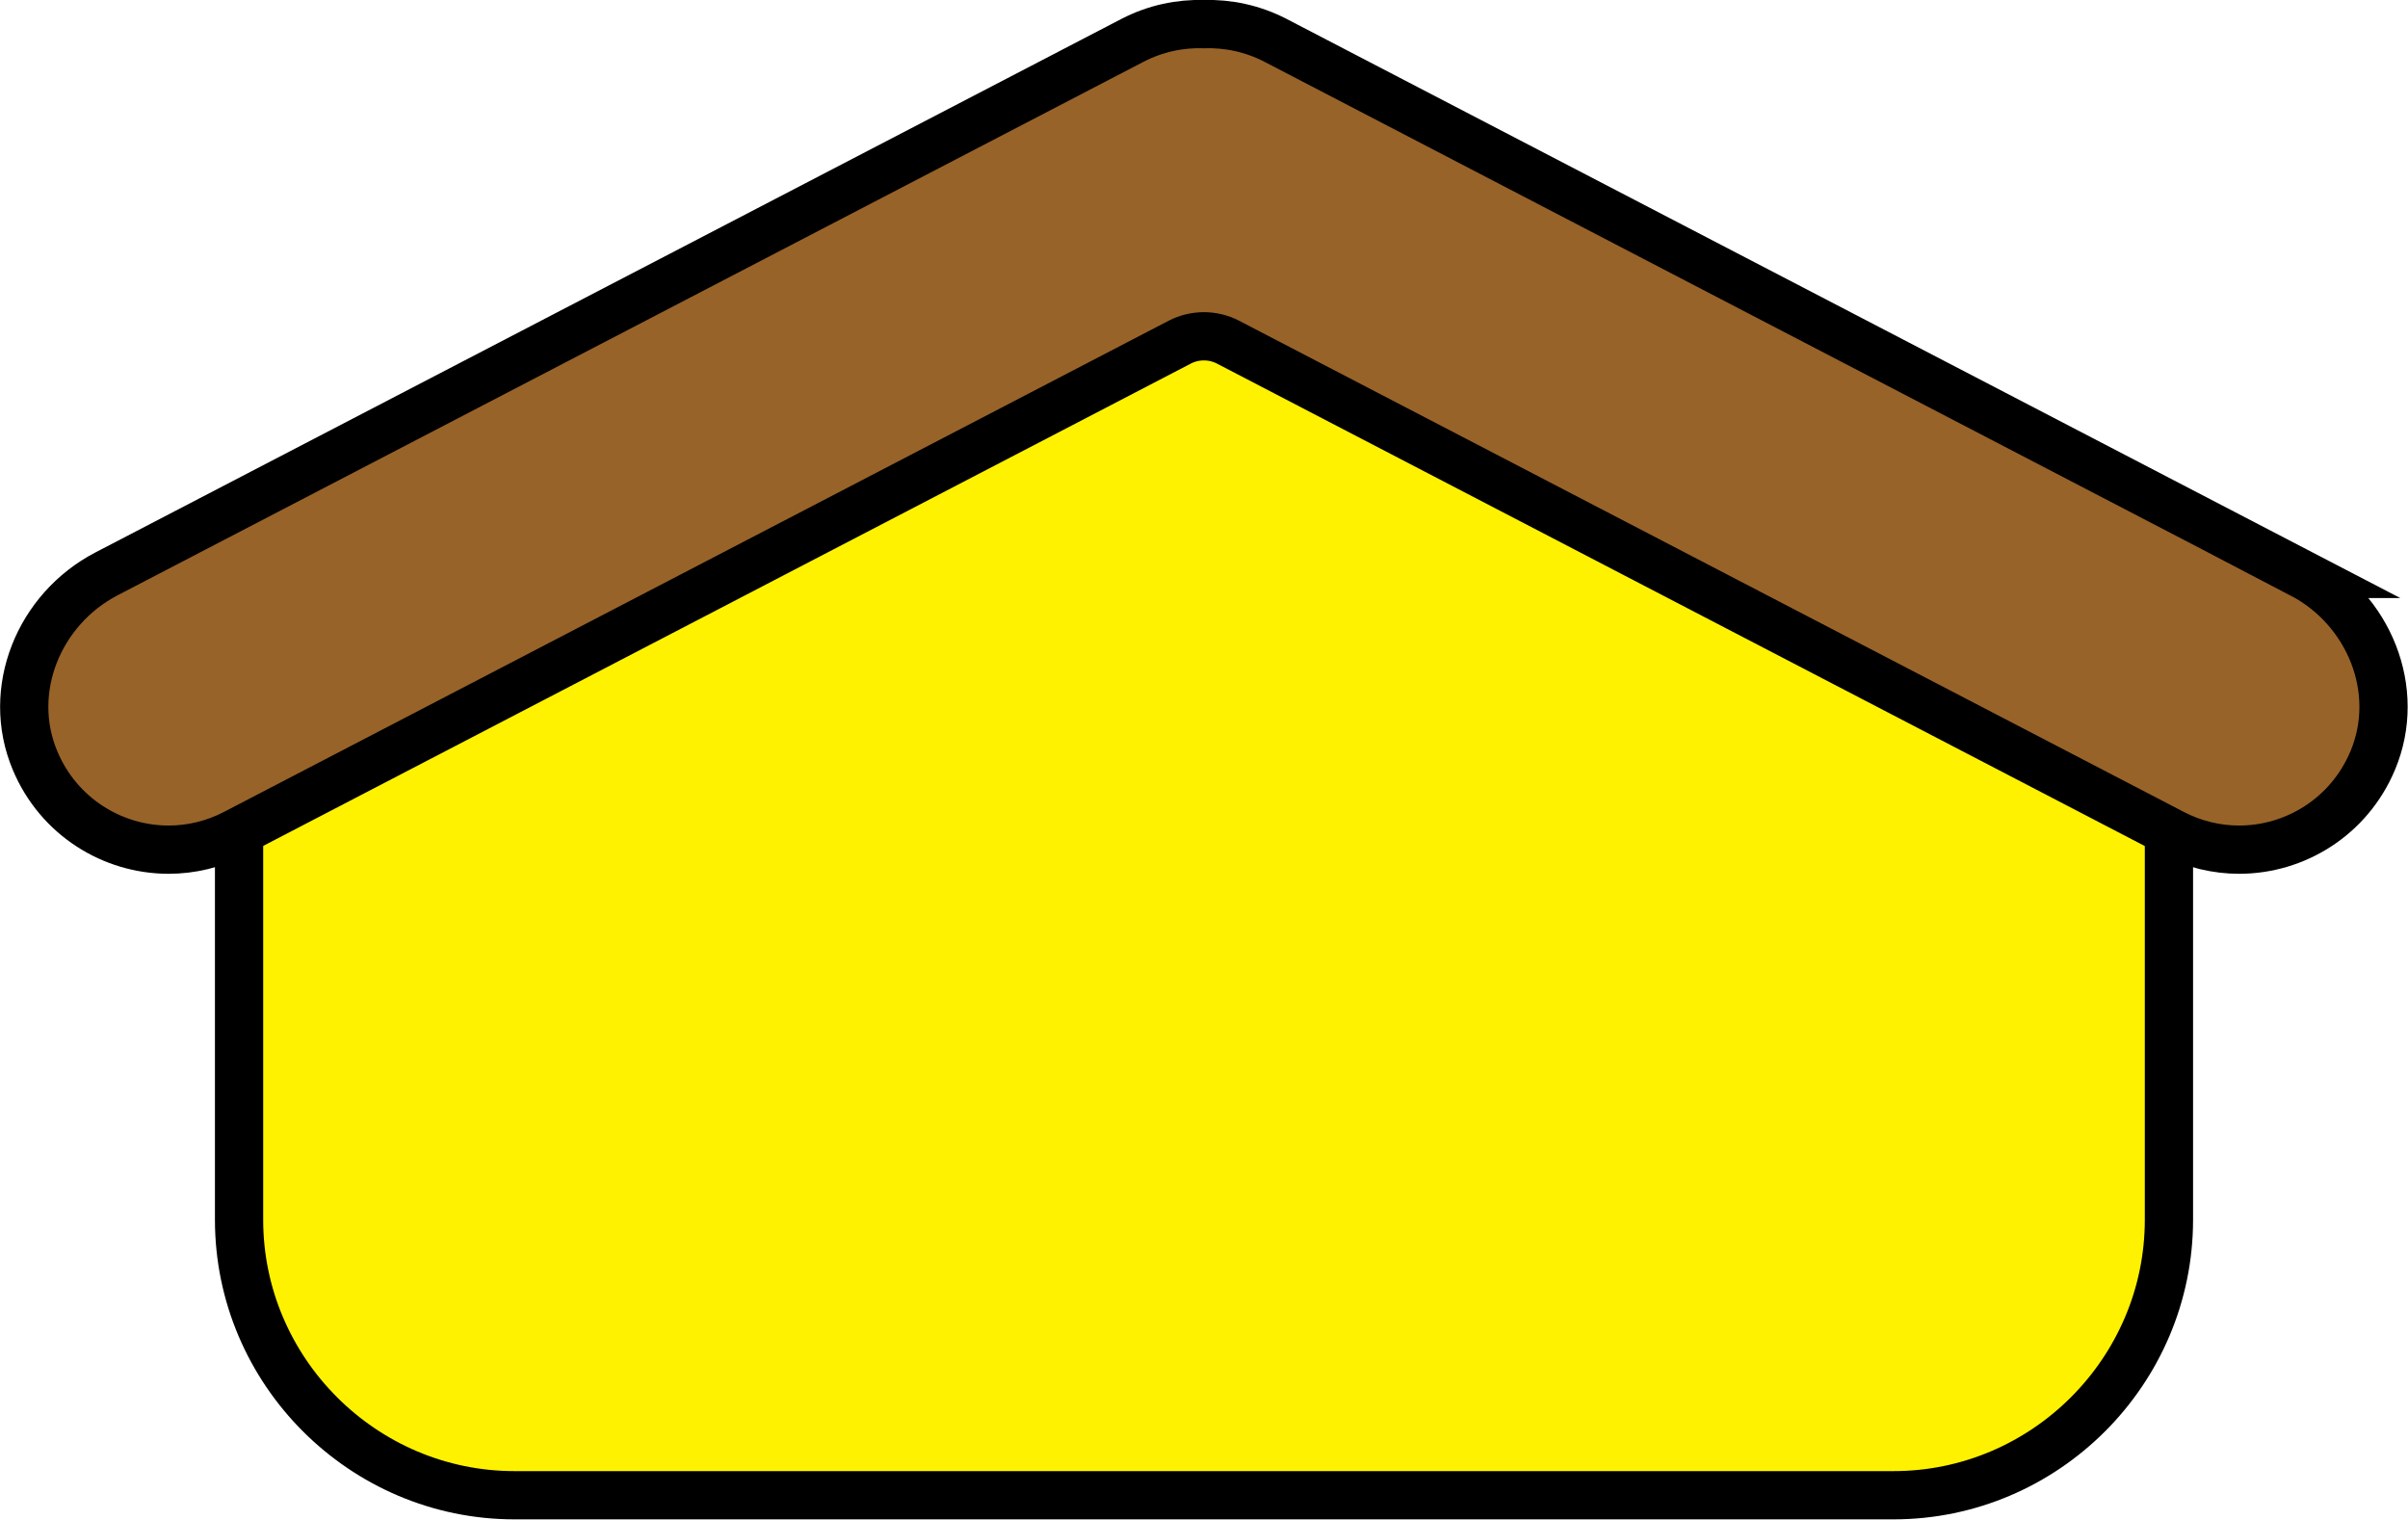
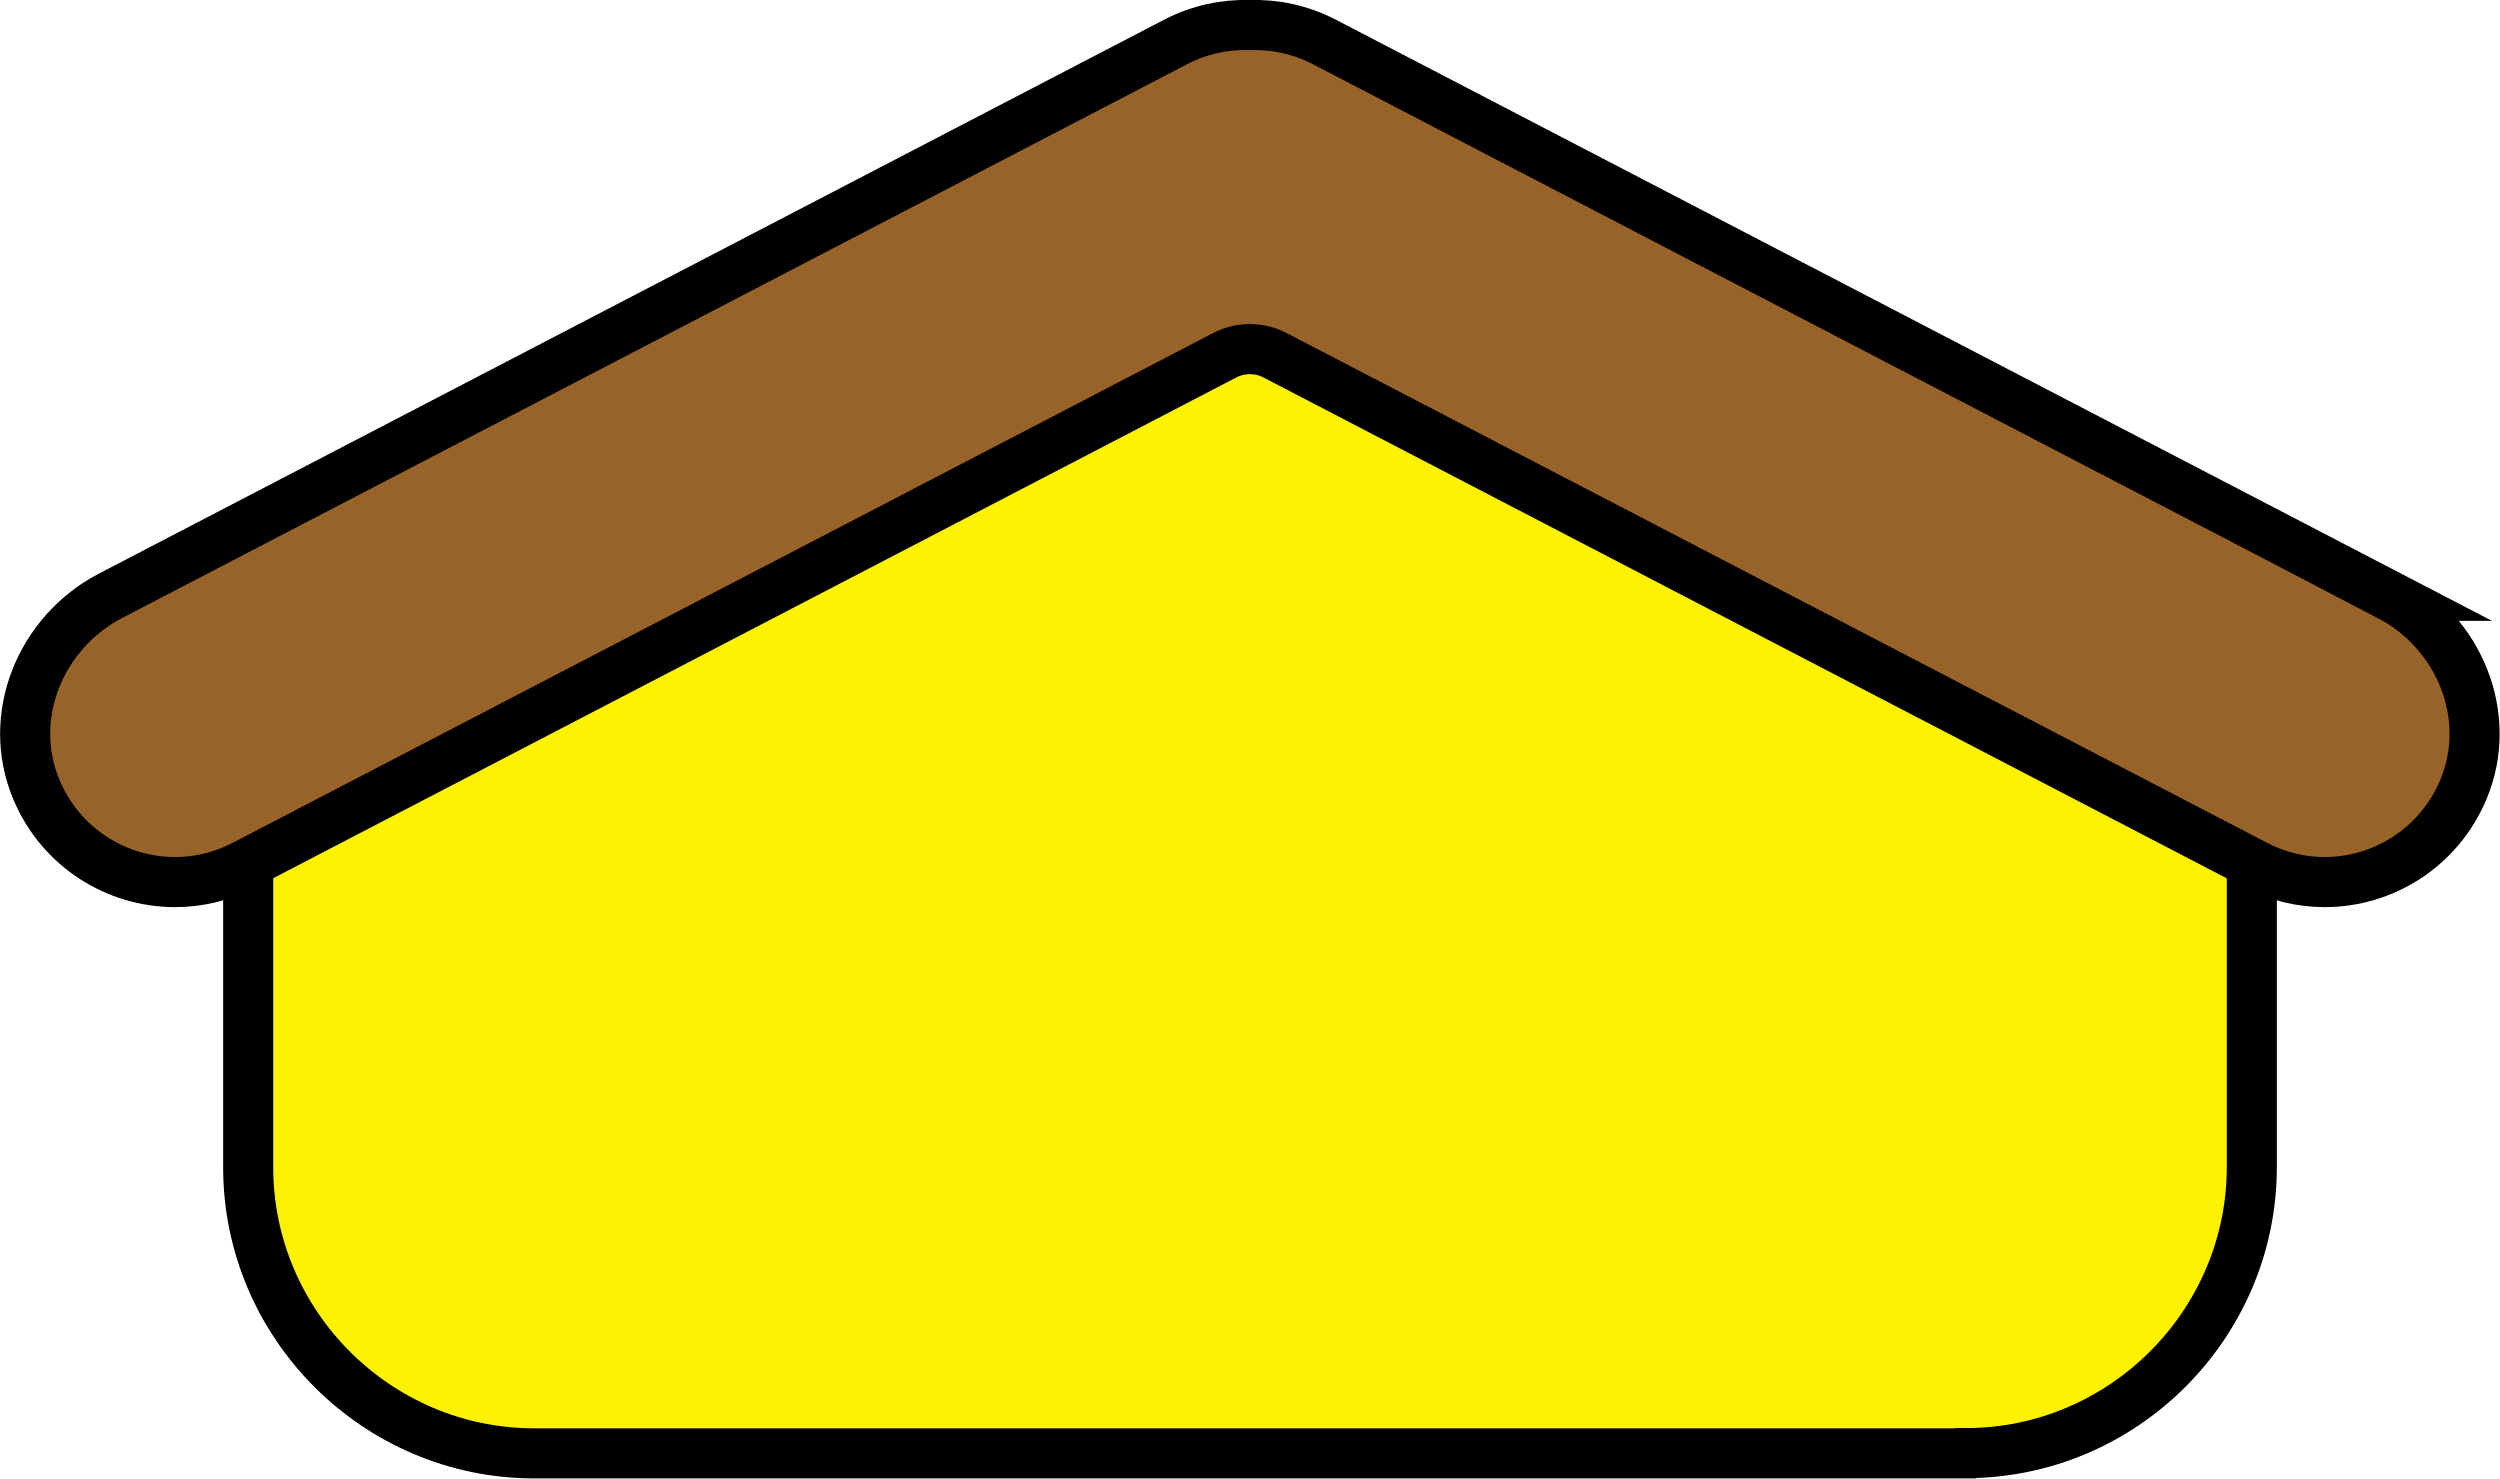
- <svg xmlns="http://www.w3.org/2000/svg" id="Layer_2" data-name="Layer 2" viewBox="0 0 99.82 62.98">
+ <svg xmlns="http://www.w3.org/2000/svg" id="Layer_2" data-name="Layer 2" viewBox="0 0 99.82 59.03">
  <defs>
    <style>
      .cls-1 {
        fill: #fff200;
      }

      .cls-1, .cls-2 {
        stroke: #000;
        stroke-miterlimit: 10;
        stroke-width: 2px;
      }

      .cls-2 {
        fill: #986329;
      }
    </style>
  </defs>
  <g id="Layer_1-2" data-name="Layer 1">
    <g>
-       <path class="cls-1" d="M78.48,61.98H21.33c-6.28,0-11.42-5.14-11.42-11.42v-26.9L49.99,6.86l39.92,16.8v26.9c0,6.28-5.14,11.42-11.42,11.42Z" />
+       <path class="cls-1" d="M78.48,58.03H21.33c-6.28,0-11.42-5.14-11.42-11.42v-20.97L49.99,5.68l39.92,19.95v20.97c0,6.28-5.14,11.42-11.42,11.42Z" />
      <path class="cls-2" d="M95.41,23.79L52.87,1.67c-.95-.49-1.97-.7-2.96-.67-1-.03-2.01.18-2.96.67L4.41,23.79c-2.8,1.46-4.18,4.82-2.96,7.73.98,2.34,3.22,3.7,5.54,3.7.93,0,1.88-.22,2.76-.68L48.91,14.18c.62-.32,1.37-.32,1.99,0l39.16,20.36c.88.46,1.83.68,2.76.68,2.32,0,4.56-1.36,5.54-3.7,1.22-2.91-.16-6.27-2.96-7.73Z" />
    </g>
  </g>
</svg>
